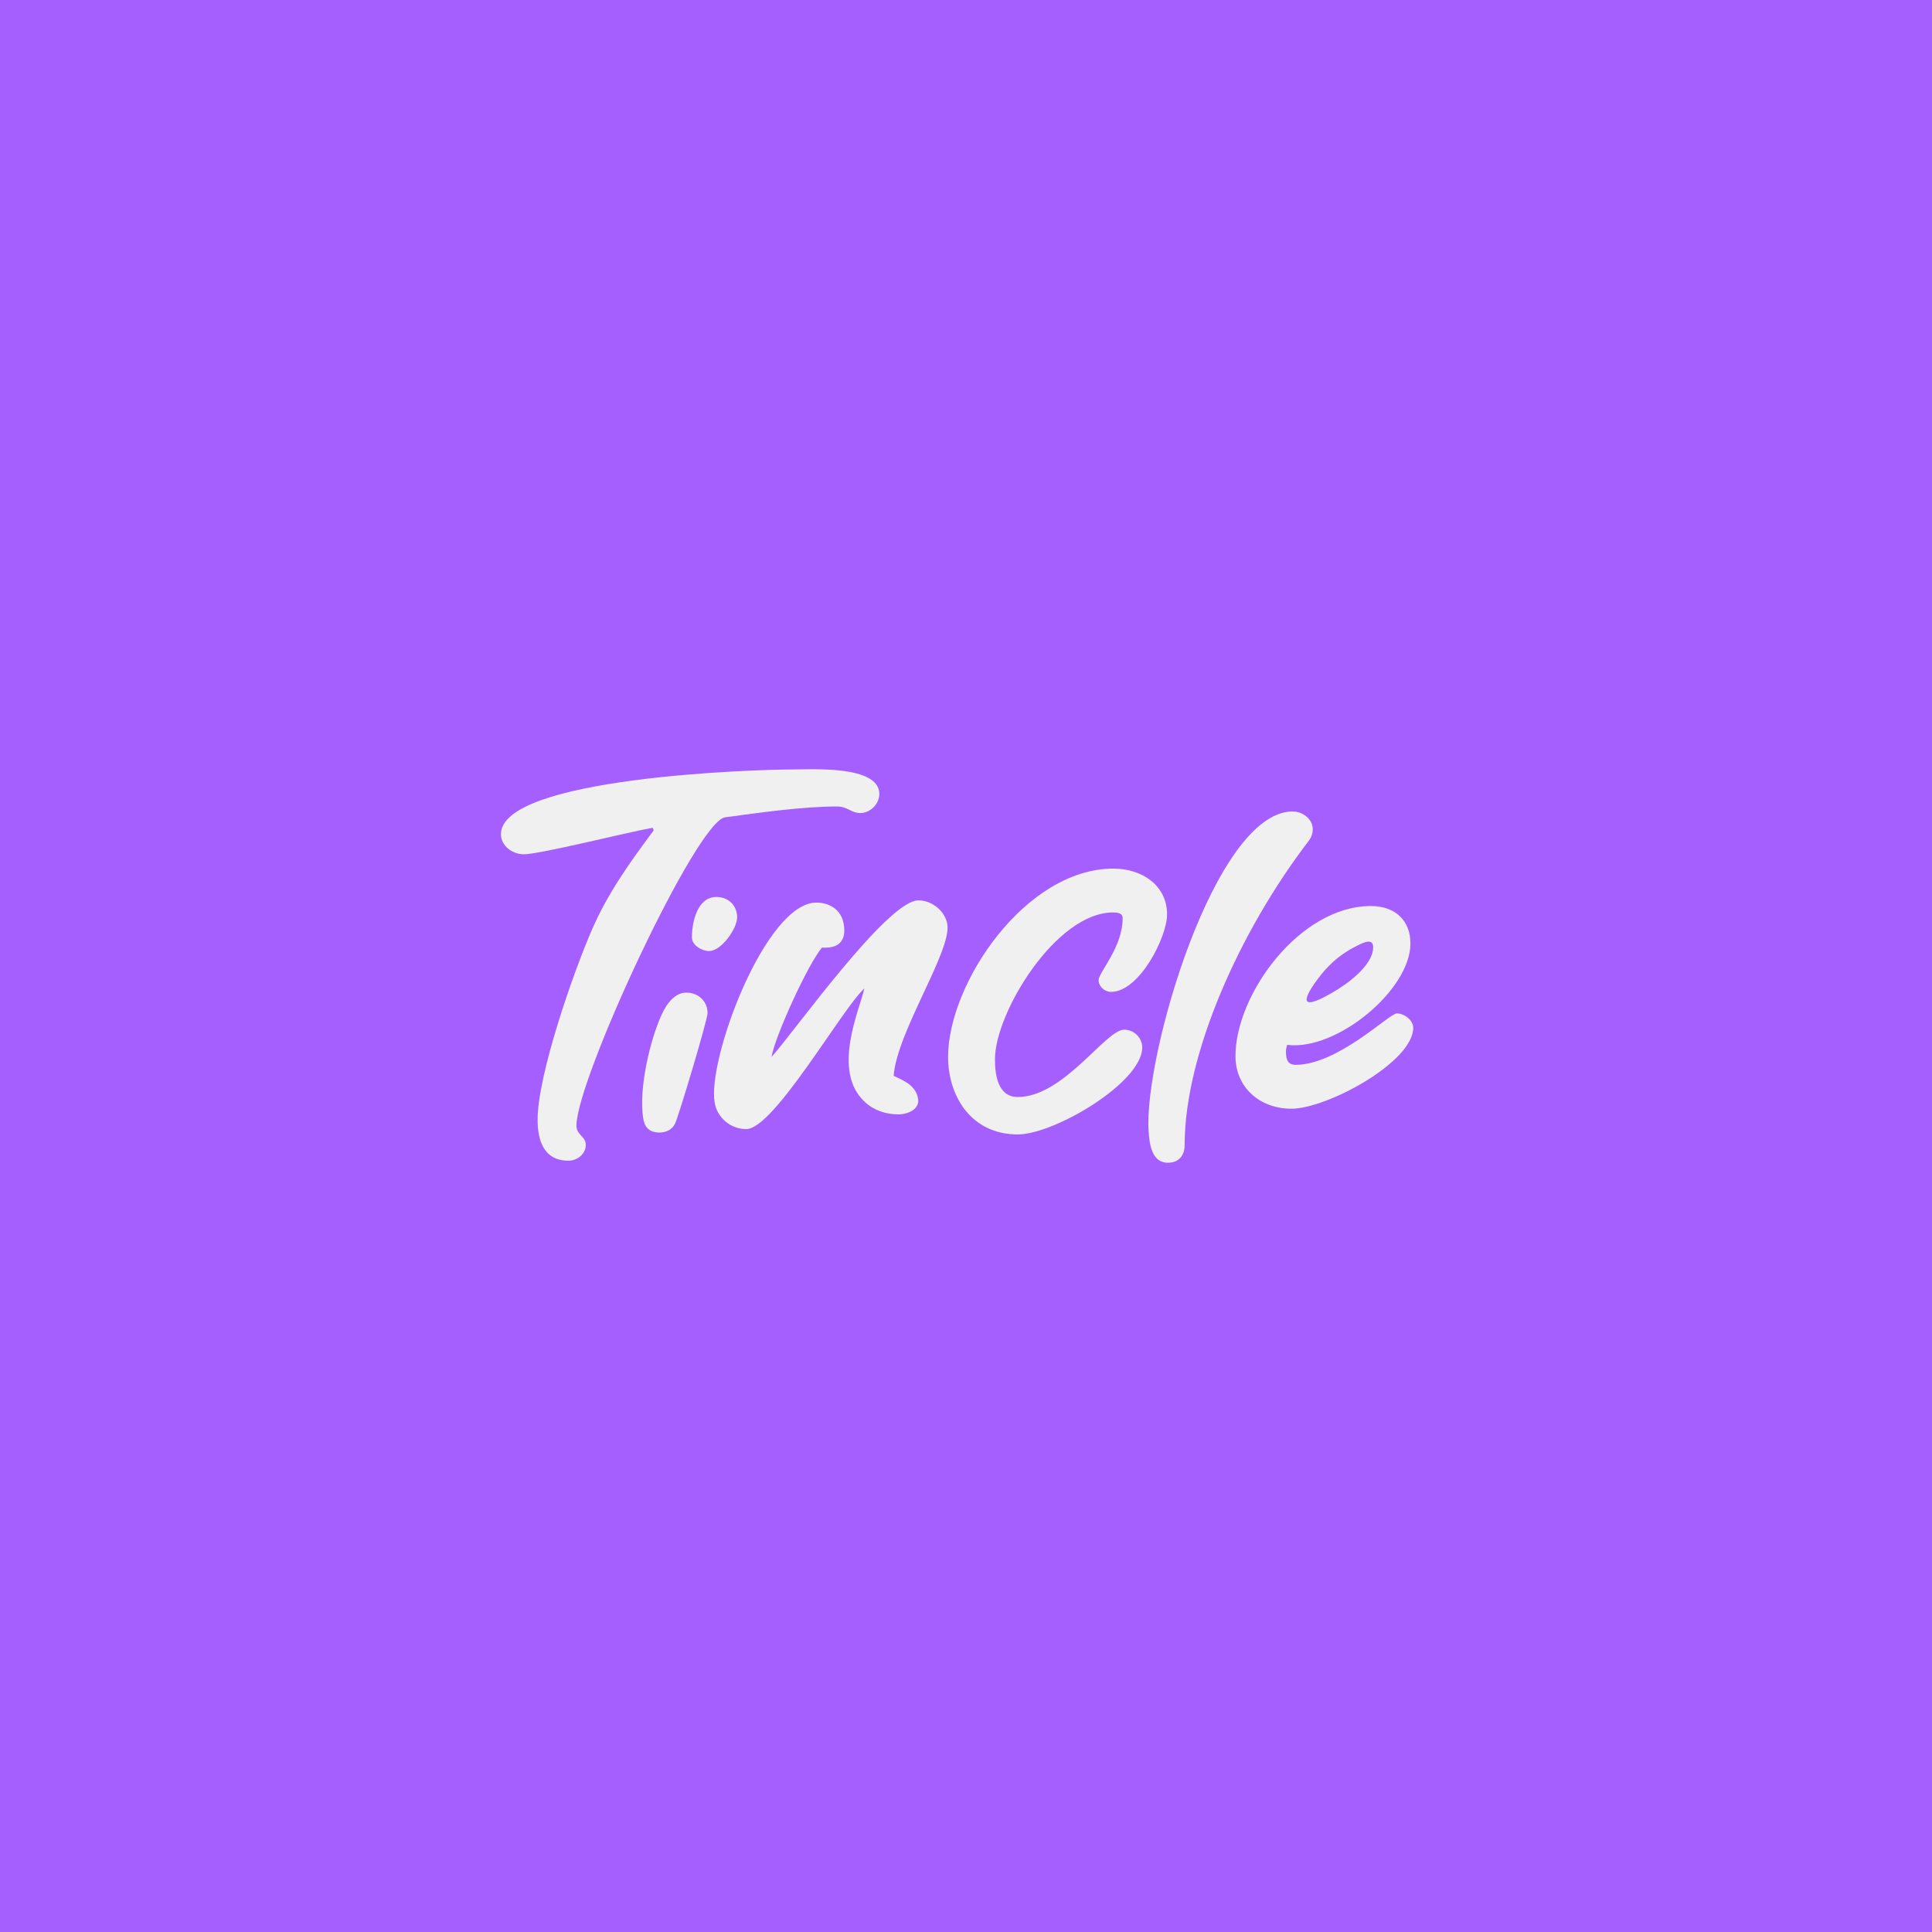
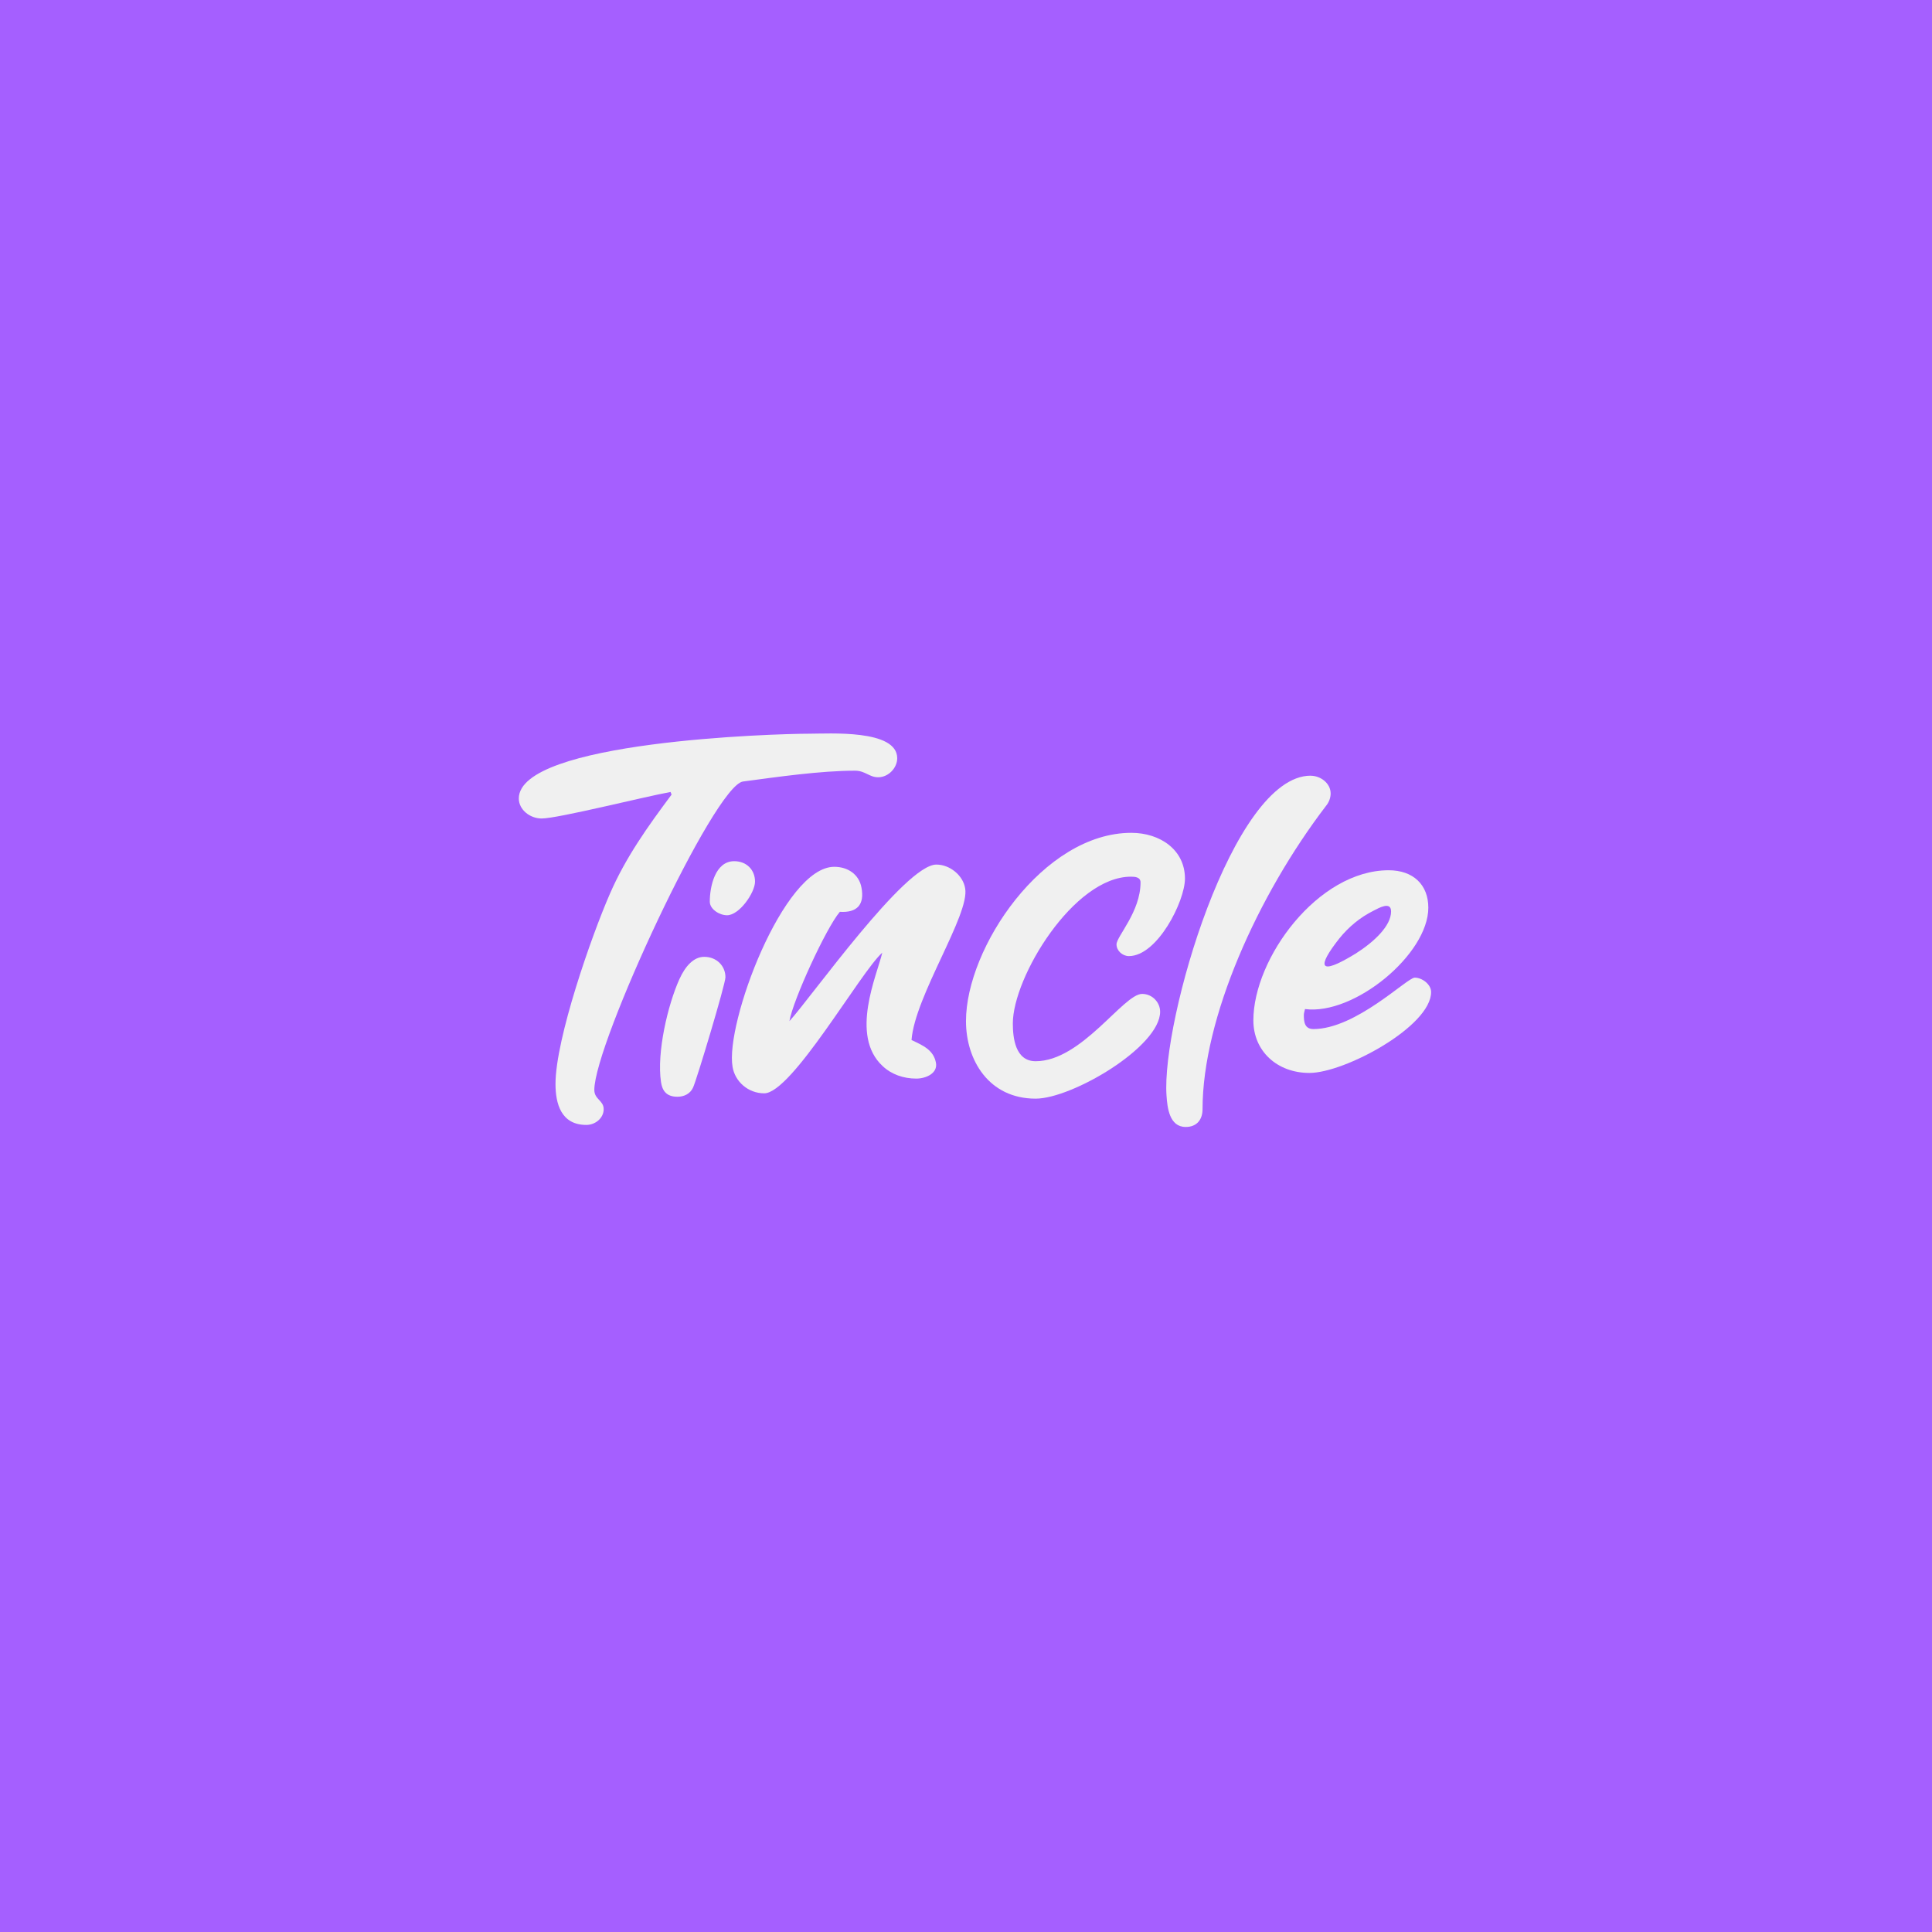
<svg xmlns="http://www.w3.org/2000/svg" width="108" height="108" viewBox="0 0 108 108" fill="none">
  <g clip-path="url(#clip0_2818_505)">
    <rect width="108" height="108" fill="#A55FFF" />
    <rect width="108" height="108" fill="#A55FFF" />
-     <path d="M38.366 55.488C39.059 55.488 39.553 55.995 39.553 56.629C39.553 57.011 37.942 62.378 37.74 62.801C37.584 63.139 37.249 63.309 36.867 63.309C36.218 63.309 36.016 62.928 35.95 62.484C35.704 60.835 36.33 58.172 36.979 56.735C37.315 55.995 37.784 55.488 38.366 55.488ZM39.641 53.163C39.215 53.163 38.678 52.825 38.678 52.402C38.678 51.577 38.969 50.141 40.043 50.141C40.736 50.141 41.206 50.627 41.206 51.282C41.206 51.896 40.333 53.164 39.639 53.164L39.641 53.163Z" fill="#F0F0F0" />
-     <path d="M43.131 59.081C44.362 57.728 49.598 50.33 51.343 50.33C52.104 50.33 52.841 50.943 52.953 51.662C53.221 53.121 50.134 57.687 49.955 60.139C50.582 60.435 51.185 60.688 51.319 61.407C51.431 61.999 50.76 62.294 50.222 62.294C49.507 62.294 48.836 62.062 48.342 61.596C46.484 59.884 48.029 56.502 48.32 55.254C47.09 56.353 43.264 63.117 41.719 63.117C40.824 63.117 40.085 62.462 39.951 61.638C39.526 59.227 42.792 50.455 45.635 50.455C46.396 50.455 47.022 50.878 47.157 51.618C47.337 52.569 46.912 53.033 45.949 52.971C45.188 53.858 43.331 57.897 43.13 59.08L43.131 59.081Z" fill="#F0F0F0" />
-     <path d="M62.241 48.556C63.852 48.556 65.24 49.507 65.24 51.113C65.24 52.381 63.696 55.446 62.107 55.446C61.75 55.446 61.414 55.15 61.414 54.791C61.414 54.348 62.757 52.974 62.757 51.325C62.757 51.028 62.443 51.007 62.219 51.007C59.019 51.007 55.618 56.63 55.618 59.21C55.618 60.013 55.752 61.323 56.893 61.323C59.466 61.323 61.794 57.56 62.845 57.56C63.426 57.56 63.852 58.047 63.852 58.553C63.852 60.52 58.929 63.415 56.893 63.415C54.275 63.415 52.999 61.259 52.999 59.081C52.999 54.98 57.318 48.556 62.24 48.556H62.241Z" fill="#F0F0F0" />
-     <path d="M72.265 45.364C72.824 45.364 73.384 45.787 73.384 46.357C73.384 46.589 73.294 46.843 73.138 47.032C69.29 52.064 66.223 58.932 66.223 64.005C66.223 64.576 65.91 64.998 65.284 64.998C64.367 64.998 64.255 63.921 64.209 63.243C63.918 59.101 67.902 45.361 72.265 45.361V45.364Z" fill="#F0F0F0" />
-     <path d="M71.885 58.743C71.885 59.124 71.929 59.525 72.422 59.525C74.794 59.525 77.659 56.651 78.083 56.651C78.507 56.651 79 57.032 79 57.454C79 59.378 74.167 61.978 72.197 61.978C70.385 61.978 69.064 60.752 69.064 59.04C69.064 55.573 72.667 50.648 76.628 50.648C77.993 50.648 78.844 51.452 78.844 52.741C78.844 55.342 74.704 58.766 71.951 58.407C71.929 58.513 71.884 58.639 71.884 58.745L71.885 58.743ZM76.762 52.951C76.762 52.359 76.069 52.761 75.778 52.91C75.016 53.291 74.391 53.819 73.875 54.453C72.623 56.039 72.667 56.609 74.793 55.299C75.822 54.644 76.762 53.755 76.762 52.953V52.951Z" fill="#F0F0F0" />
-     <path d="M36.486 46.272C35.052 46.528 30.189 47.754 29.279 47.754C28.621 47.754 28.002 47.26 28.002 46.638C28 43.436 42.356 43.015 44.215 43.015C45.339 43.015 49.155 42.759 49.155 44.387C49.155 44.919 48.672 45.449 48.09 45.449C47.586 45.449 47.373 45.082 46.792 45.082C44.874 45.082 42.452 45.431 40.534 45.687C38.927 45.907 32.223 60.345 32.223 62.926C32.223 63.458 32.746 63.511 32.746 64.005C32.746 64.5 32.281 64.884 31.777 64.884C30.364 64.884 30.053 63.694 30.053 62.596C30.053 60.071 32.069 54.306 33.094 51.963C33.986 49.913 35.206 48.211 36.542 46.418L36.484 46.272H36.486Z" fill="#F0F0F0" />
+     <path d="M39.366 53.488C40.059 53.488 40.553 53.995 40.553 54.629C40.553 55.011 38.942 60.378 38.74 60.801C38.584 61.139 38.249 61.309 37.867 61.309C37.218 61.309 37.016 60.928 36.95 60.484C36.704 58.835 37.33 56.172 37.979 54.735C38.315 53.995 38.784 53.488 39.366 53.488ZM40.641 51.163C40.215 51.163 39.678 50.825 39.678 50.402C39.678 49.577 39.969 48.141 41.043 48.141C41.736 48.141 42.206 48.627 42.206 49.282C42.206 49.896 41.333 51.164 40.639 51.164L40.641 51.163Z" fill="#F0F0F0" />
+     <path d="M44.131 57.081C45.362 55.728 50.598 48.33 52.343 48.33C53.104 48.33 53.841 48.943 53.953 49.662C54.221 51.121 51.134 55.687 50.955 58.139C51.582 58.435 52.185 58.688 52.319 59.407C52.431 59.999 51.76 60.294 51.222 60.294C50.507 60.294 49.836 60.062 49.342 59.596C47.484 57.884 49.029 54.502 49.32 53.254C48.09 54.353 44.264 61.117 42.719 61.117C41.824 61.117 41.085 60.462 40.951 59.638C40.526 57.227 43.792 48.455 46.635 48.455C47.396 48.455 48.022 48.878 48.157 49.618C48.337 50.569 47.912 51.033 46.949 50.971C46.188 51.858 44.331 55.897 44.13 57.08L44.131 57.081Z" fill="#F0F0F0" />
+     <path d="M63.241 46.556C64.852 46.556 66.24 47.507 66.24 49.113C66.24 50.381 64.696 53.446 63.107 53.446C62.75 53.446 62.414 53.15 62.414 52.791C62.414 52.348 63.757 50.974 63.757 49.325C63.757 49.028 63.443 49.007 63.219 49.007C60.019 49.007 56.618 54.63 56.618 57.21C56.618 58.013 56.752 59.323 57.893 59.323C60.466 59.323 62.794 55.56 63.845 55.56C64.426 55.56 64.852 56.047 64.852 56.553C64.852 58.52 59.929 61.415 57.893 61.415C55.275 61.415 53.999 59.259 53.999 57.081C53.999 52.98 58.318 46.556 63.24 46.556H63.241Z" fill="#F0F0F0" />
+     <path d="M73.265 43.364C73.824 43.364 74.384 43.787 74.384 44.357C74.384 44.589 74.294 44.843 74.138 45.032C70.29 50.064 67.223 56.932 67.223 62.005C67.223 62.576 66.91 62.998 66.284 62.998C65.367 62.998 65.255 61.921 65.209 61.243C64.918 57.101 68.902 43.361 73.265 43.361V43.364Z" fill="#F0F0F0" />
+     <path d="M72.885 56.743C72.885 57.124 72.929 57.525 73.422 57.525C75.794 57.525 78.659 54.651 79.083 54.651C79.507 54.651 80 55.032 80 55.454C80 57.378 75.167 59.978 73.197 59.978C71.385 59.978 70.064 58.752 70.064 57.04C70.064 53.573 73.667 48.648 77.628 48.648C78.993 48.648 79.844 49.452 79.844 50.741C79.844 53.342 75.704 56.766 72.951 56.407C72.929 56.513 72.884 56.639 72.884 56.745L72.885 56.743ZM77.762 50.951C77.762 50.359 77.069 50.761 76.778 50.91C76.016 51.291 75.391 51.819 74.875 52.453C73.623 54.039 73.667 54.609 75.793 53.299C76.822 52.644 77.762 51.755 77.762 50.953V50.951Z" fill="#F0F0F0" />
+     <path d="M37.486 44.272C36.052 44.528 31.189 45.754 30.279 45.754C29.621 45.754 29.002 45.26 29.002 44.638C29 41.436 43.356 41.015 45.215 41.015C46.339 41.015 50.155 40.759 50.155 42.387C50.155 42.919 49.672 43.449 49.09 43.449C48.586 43.449 48.373 43.082 47.792 43.082C45.874 43.082 43.452 43.431 41.534 43.687C39.927 43.907 33.223 58.345 33.223 60.926C33.223 61.458 33.746 61.511 33.746 62.005C33.746 62.5 33.281 62.884 32.777 62.884C31.364 62.884 31.053 61.694 31.053 60.596C31.053 58.071 33.069 52.306 34.094 49.963C34.986 47.913 36.206 46.211 37.542 44.418L37.484 44.272H37.486Z" fill="#F0F0F0" />
  </g>
  <defs>
    <clipPath id="clip0_2818_505">
      <rect width="108" height="108" fill="white" />
    </clipPath>
  </defs>
</svg>
